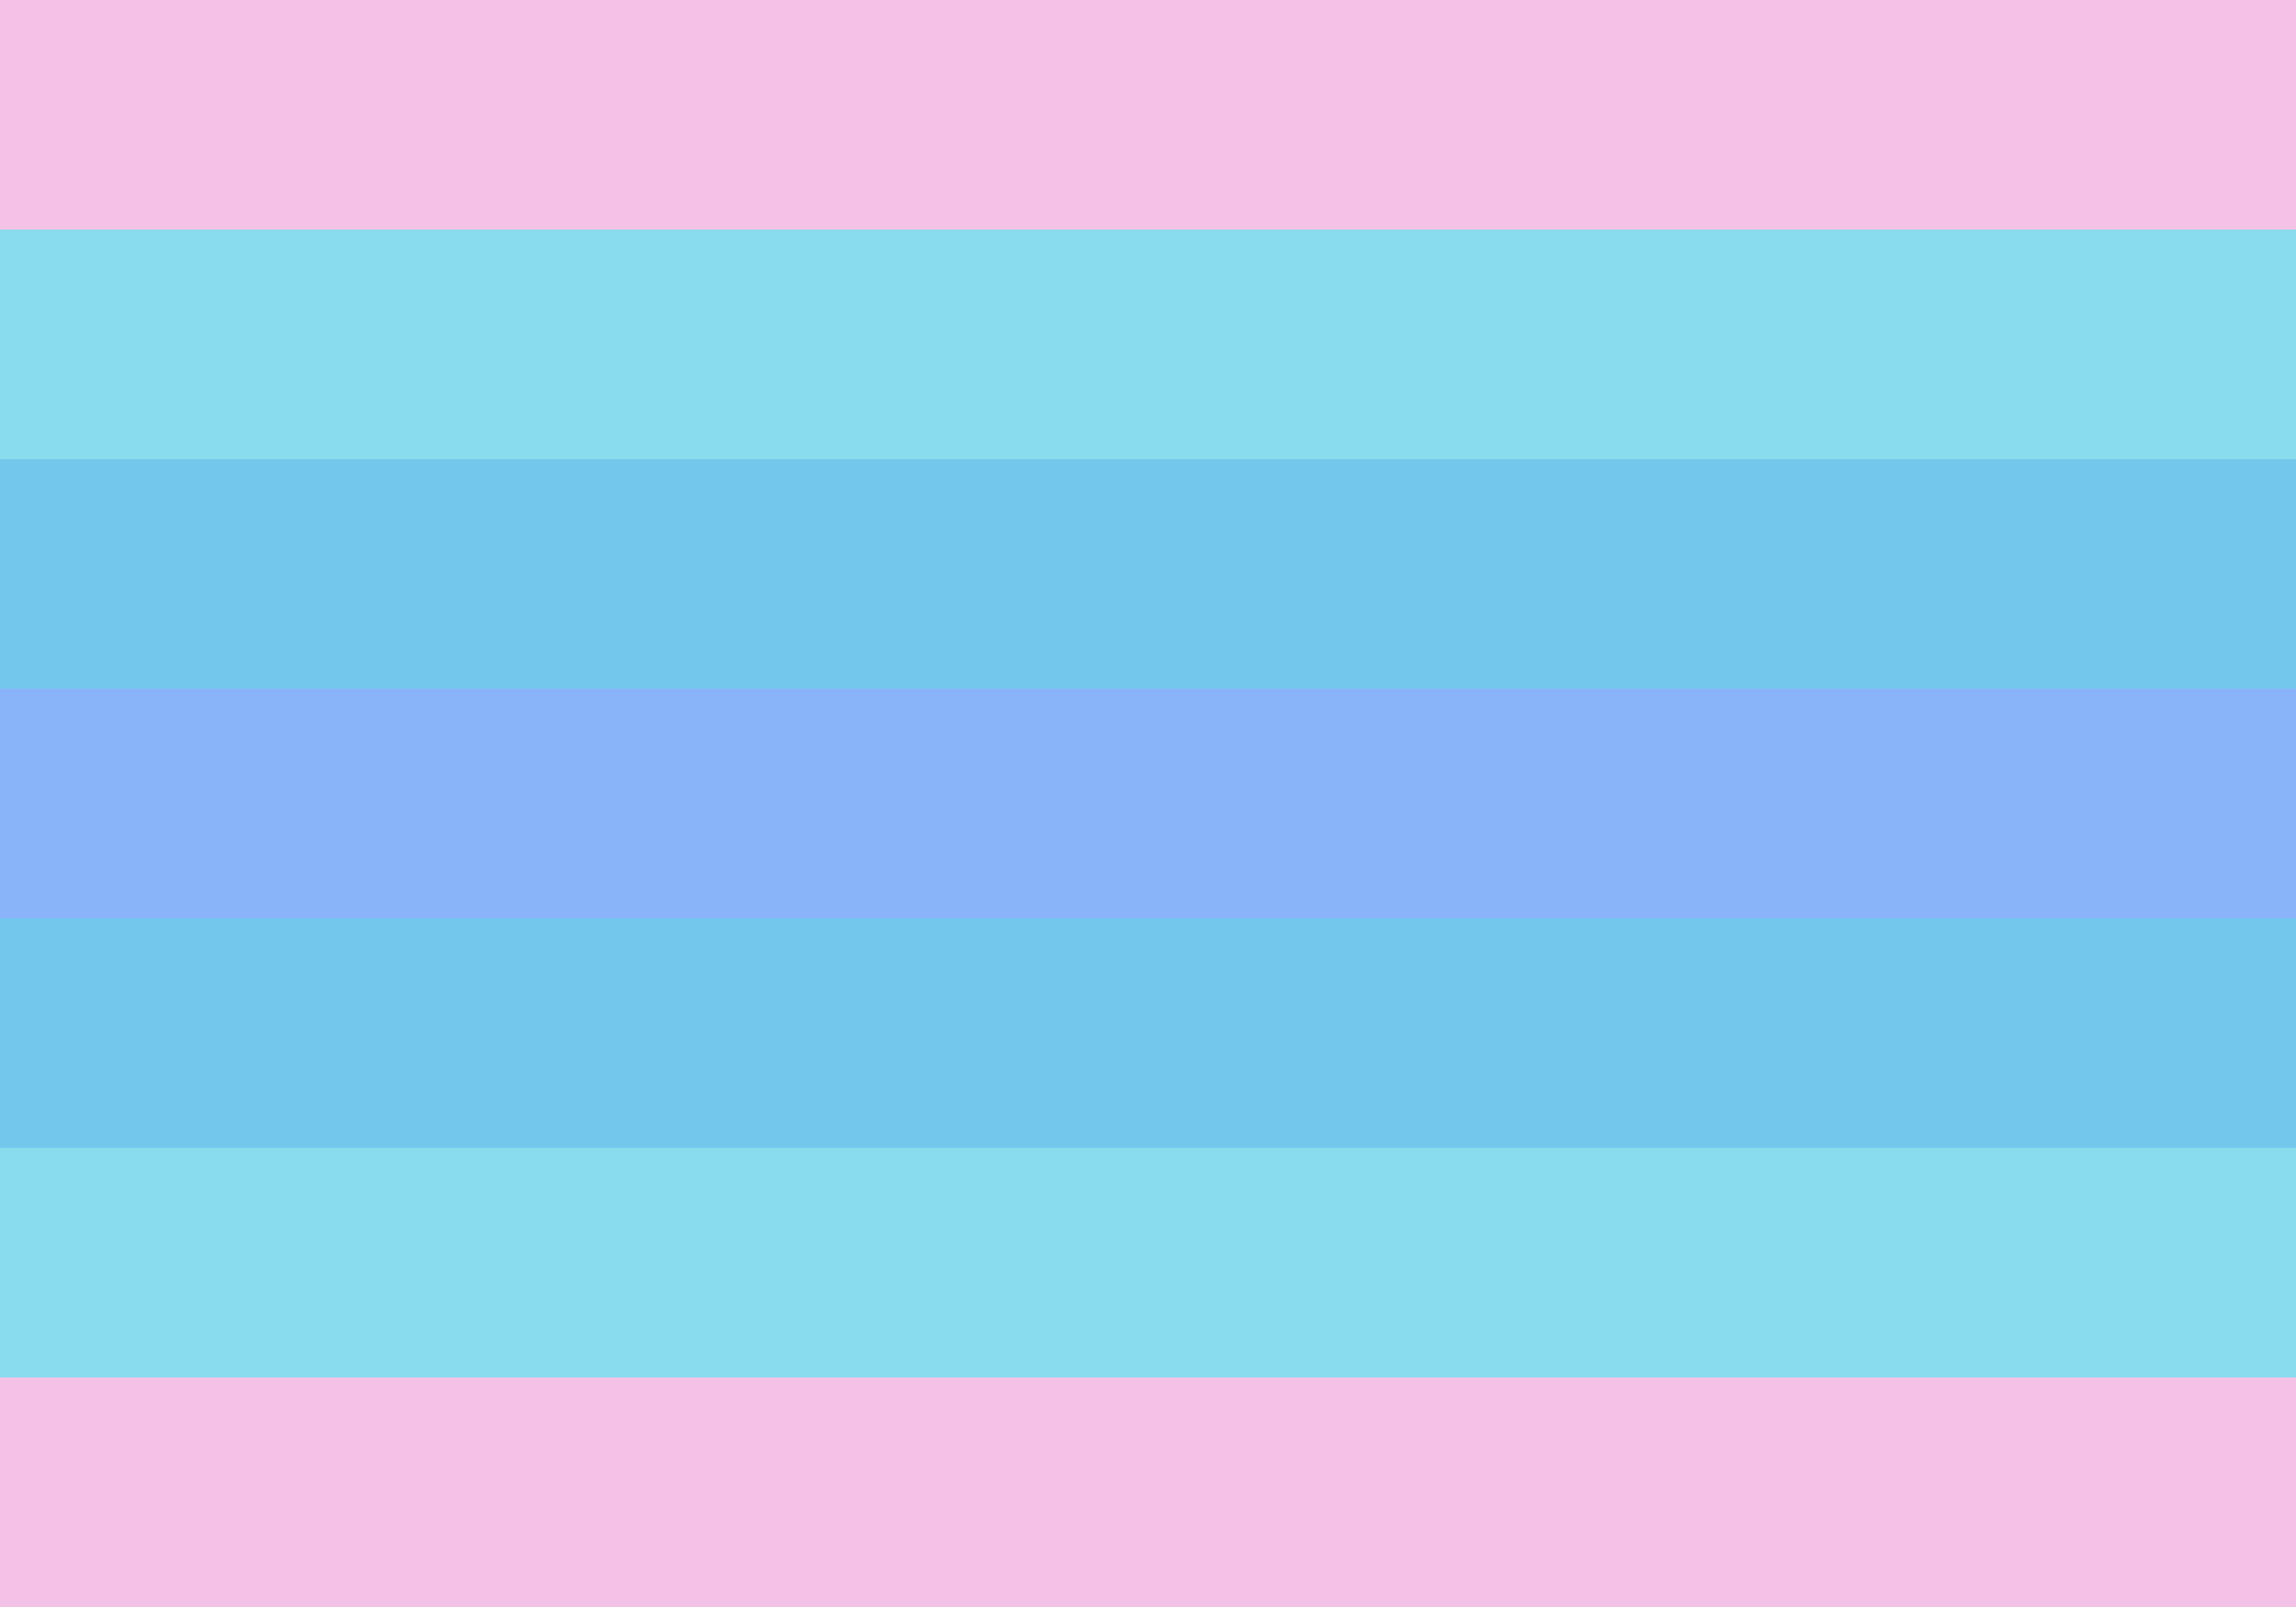
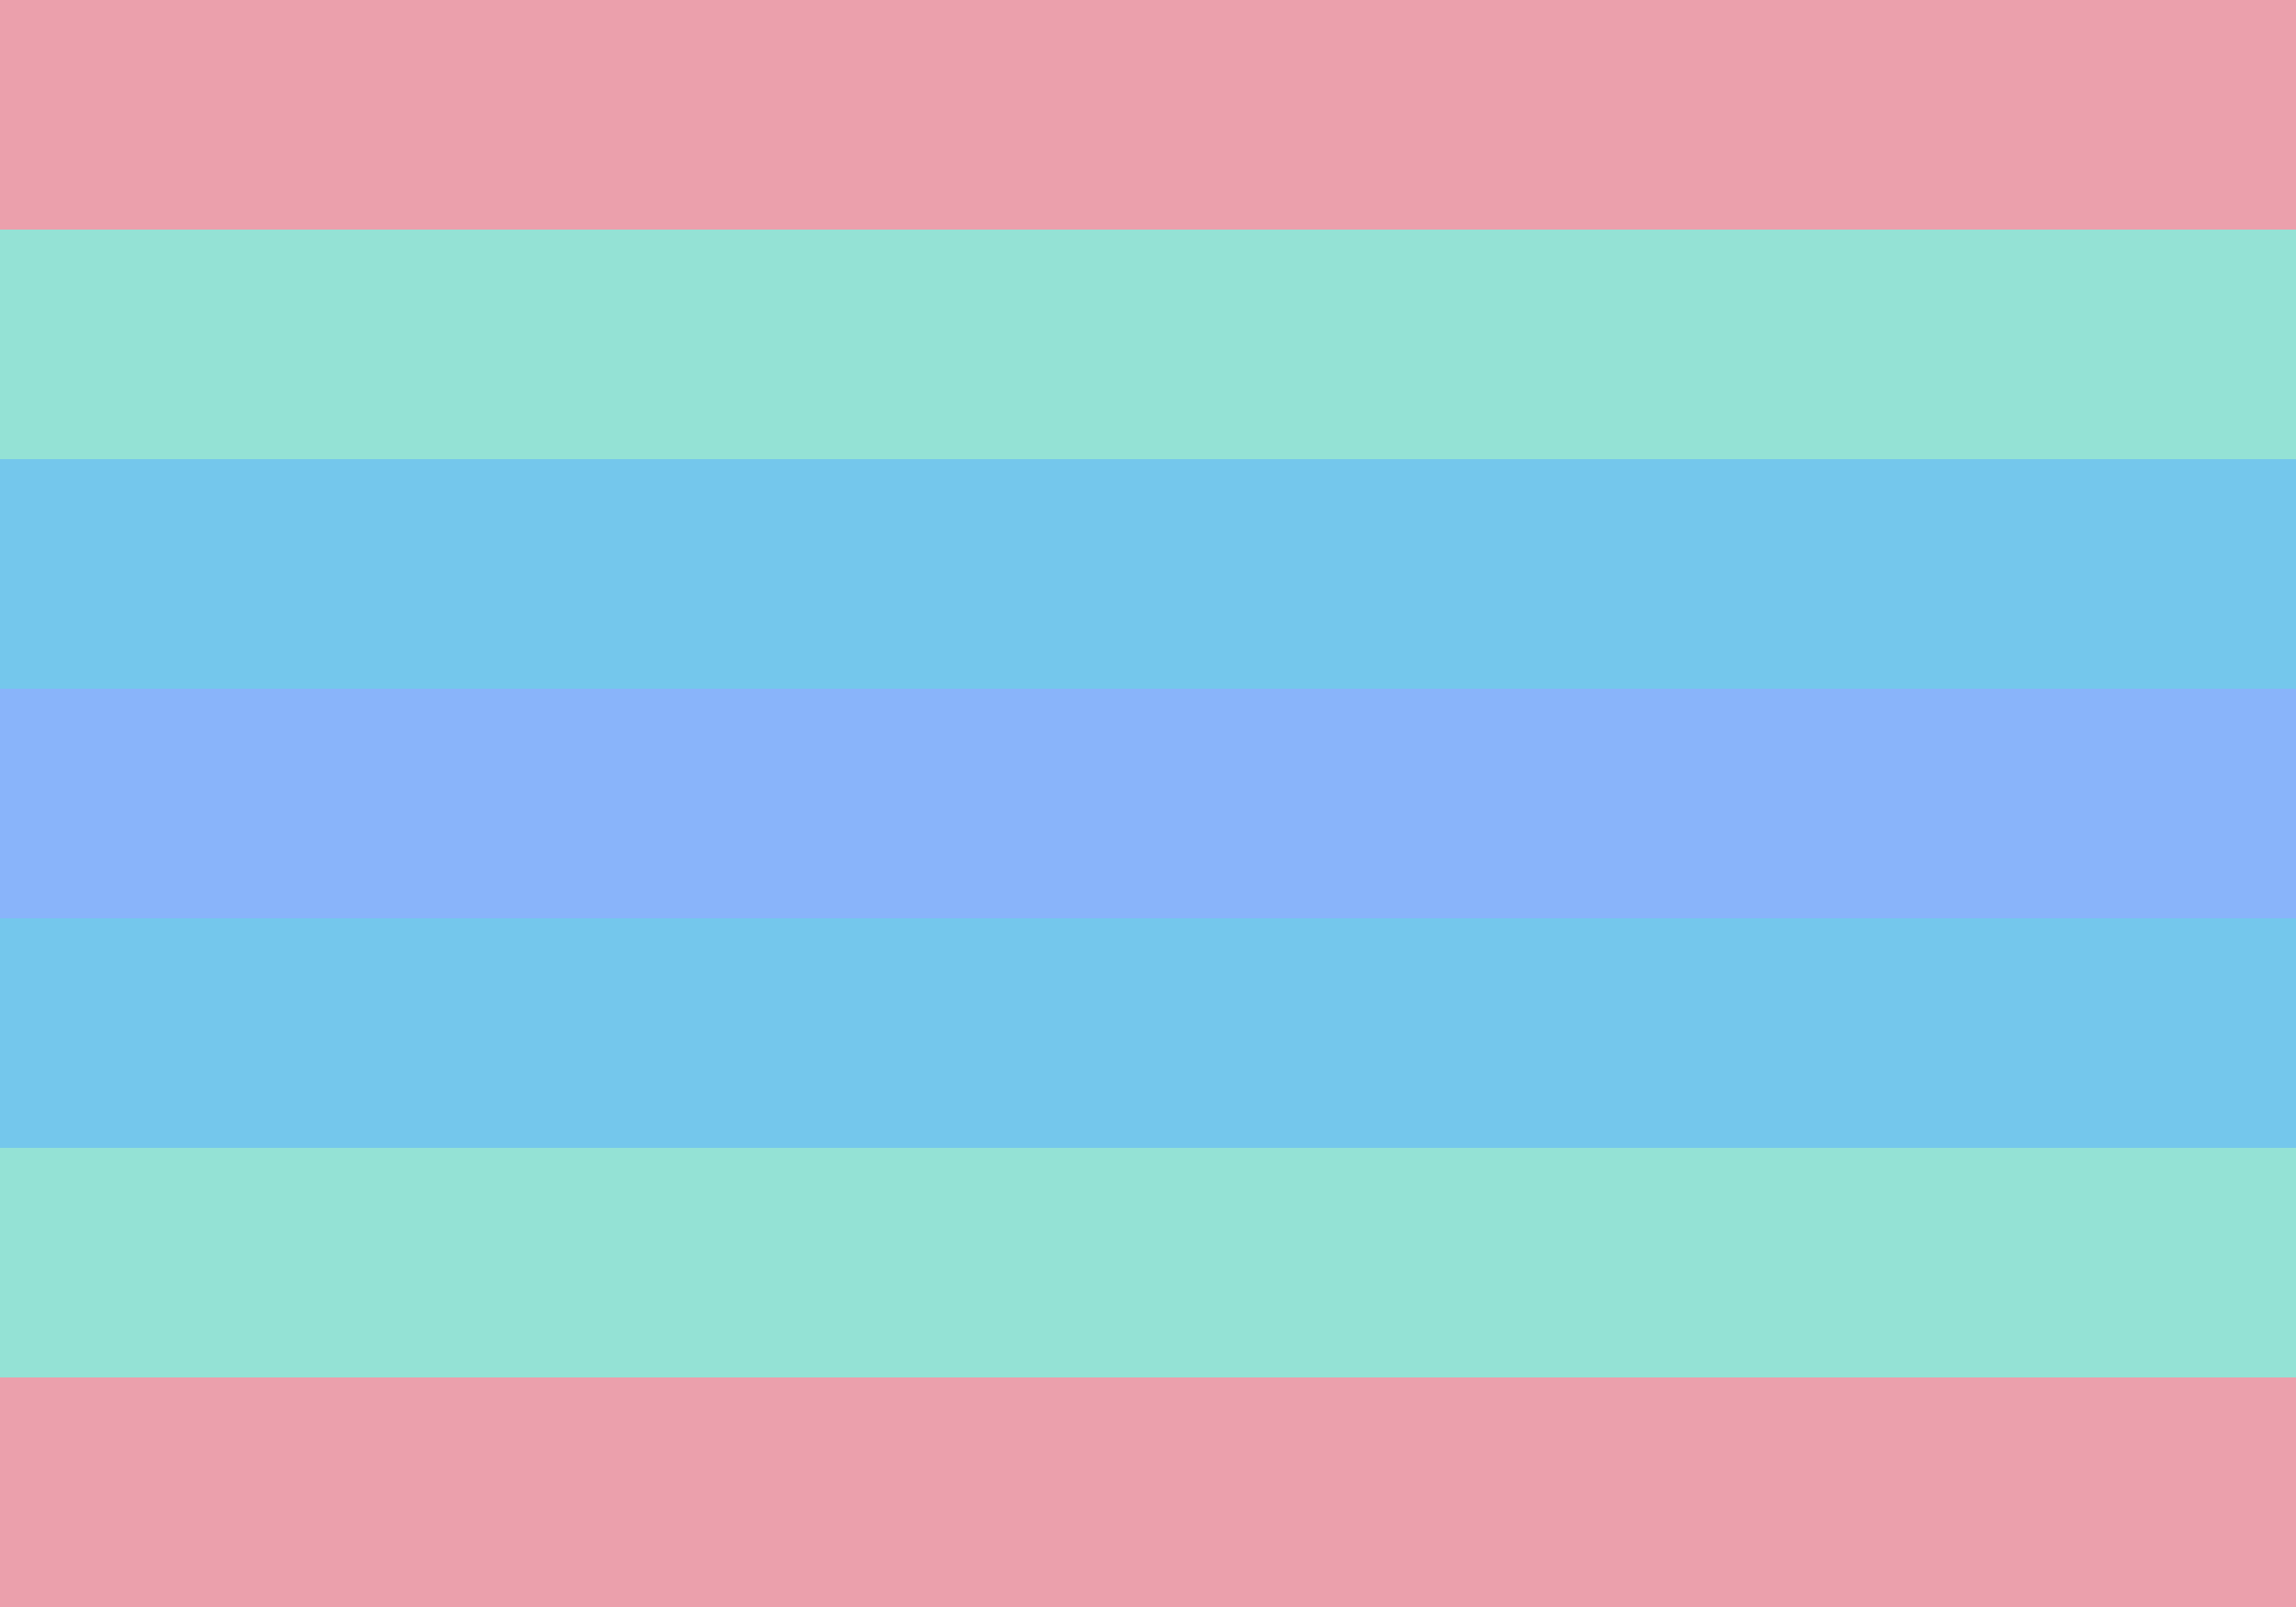
<svg xmlns="http://www.w3.org/2000/svg" version="1.1" width="1000" height="700" shape-rendering="crispEdges">
-   <rect x="0" y="0" width="1000" height="100" fill="#f5c2e7" />
-   <rect x="0" y="100" width="1000" height="100" fill="#89dceb" />
+   <rect x="0" y="0" width="1000" height="100" fill="#eba0ac" />
+   <rect x="0" y="100" width="1000" height="100" fill="#94e2d5" />
  <rect x="0" y="200" width="1000" height="100" fill="#74c7ec" />
  <rect x="0" y="300" width="1000" height="100" fill="#89b4fa" />
  <rect x="0" y="400" width="1000" height="100" fill="#74c7ec" />
-   <rect x="0" y="500" width="1000" height="100" fill="#89dceb" />
-   <rect x="0" y="600" width="1000" height="100" fill="#f5c2e7" />
+   <rect x="0" y="500" width="1000" height="100" fill="#94e2d5" />
+   <rect x="0" y="600" width="1000" height="100" fill="#eba0ac" />
</svg>
